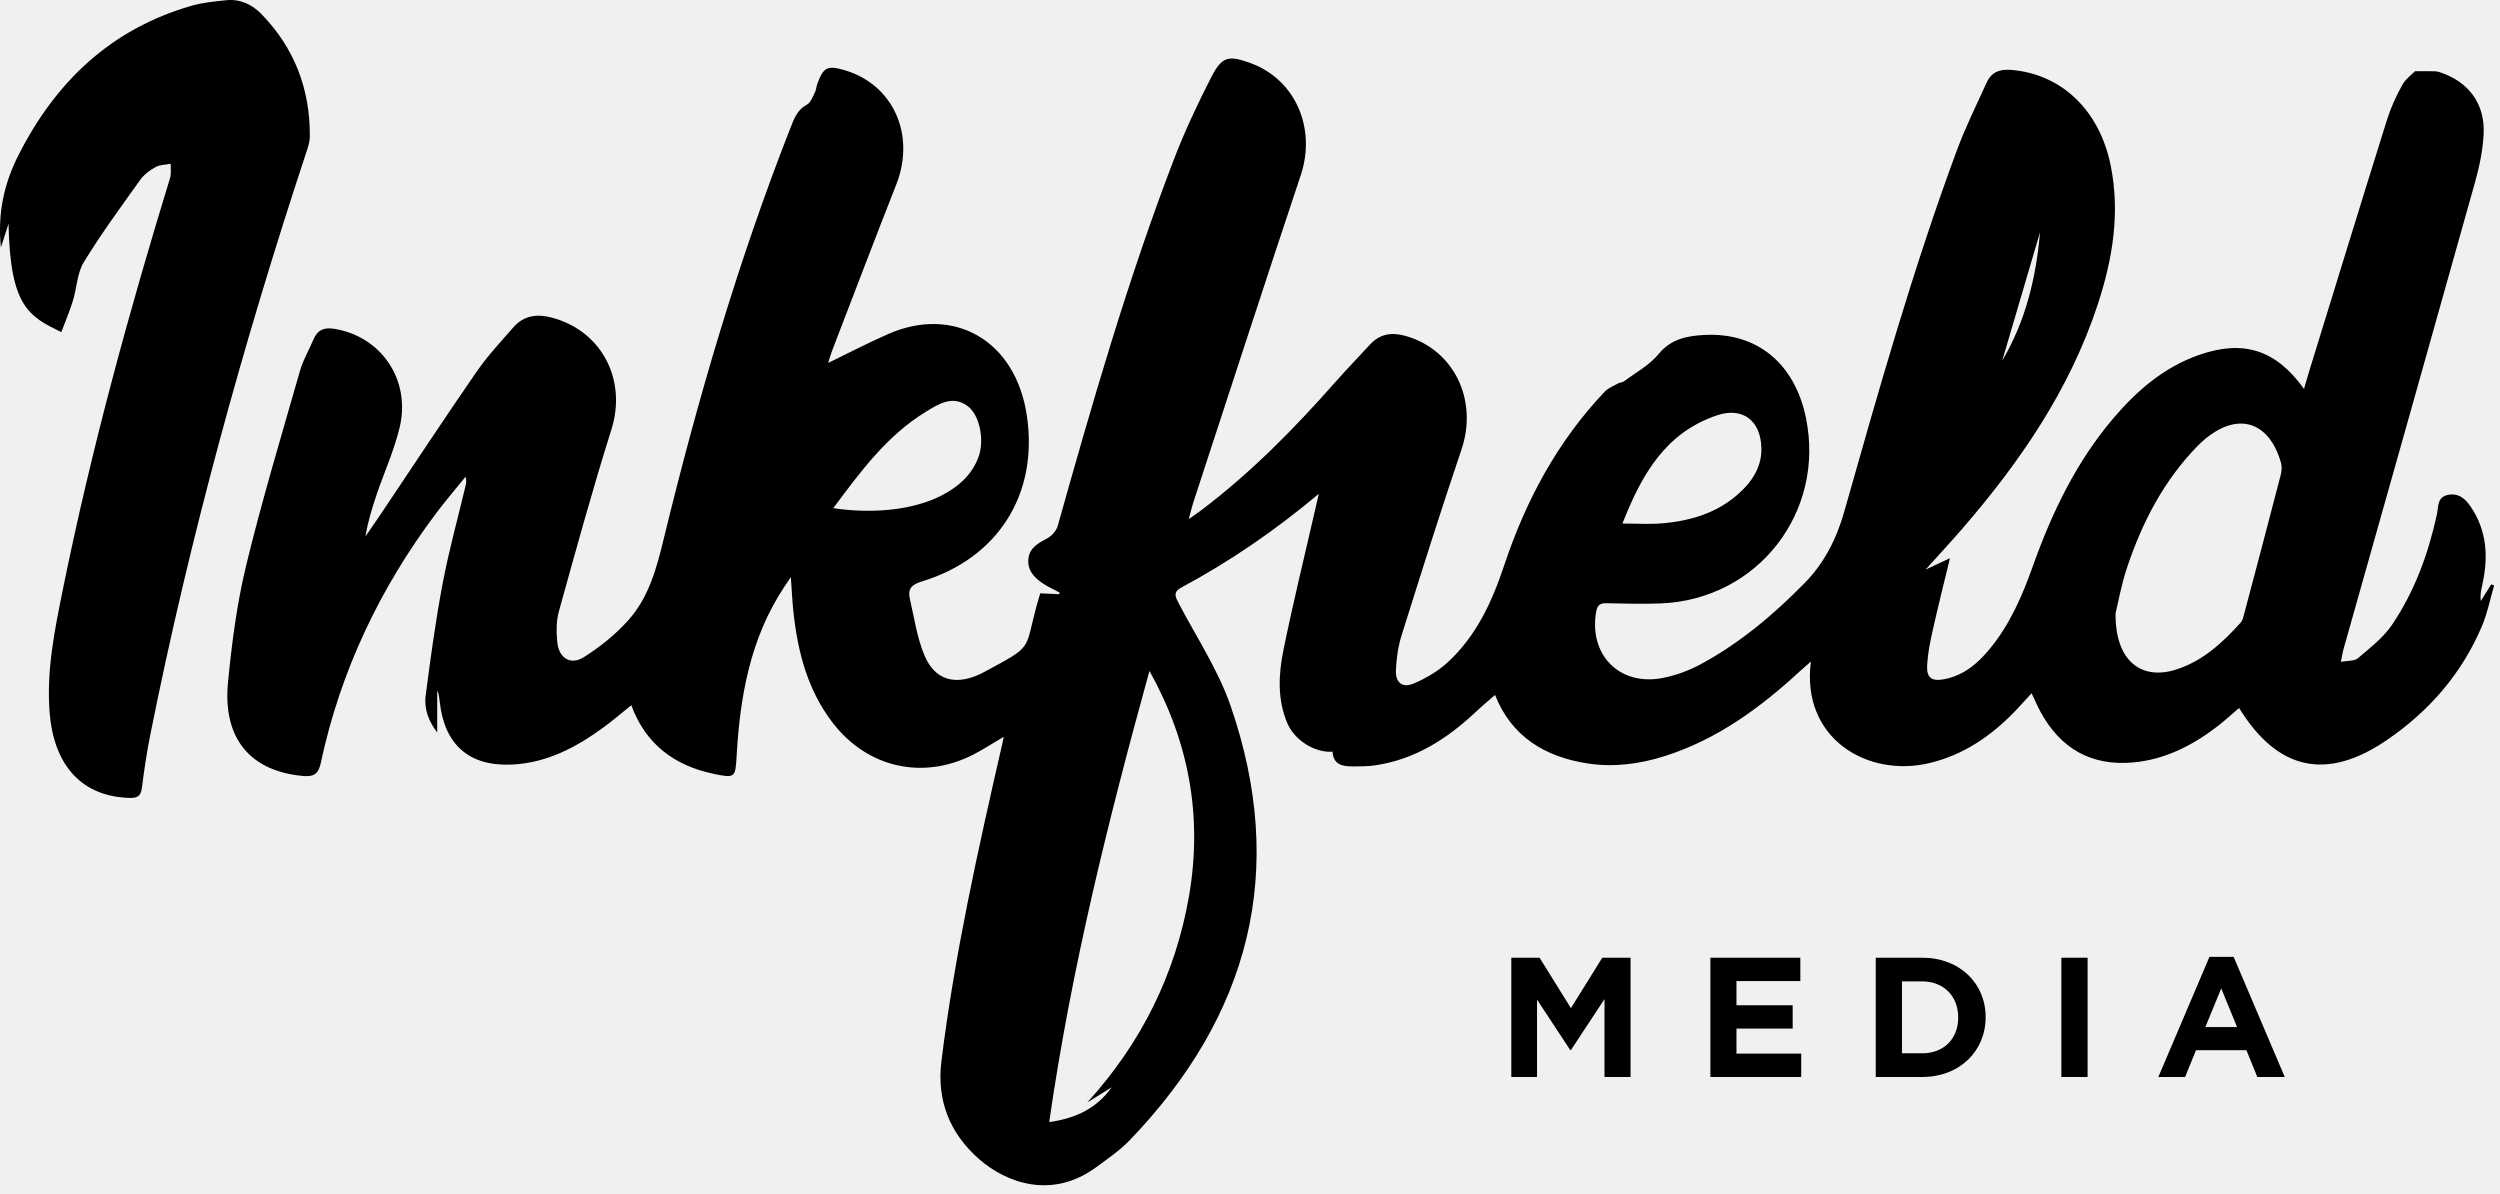
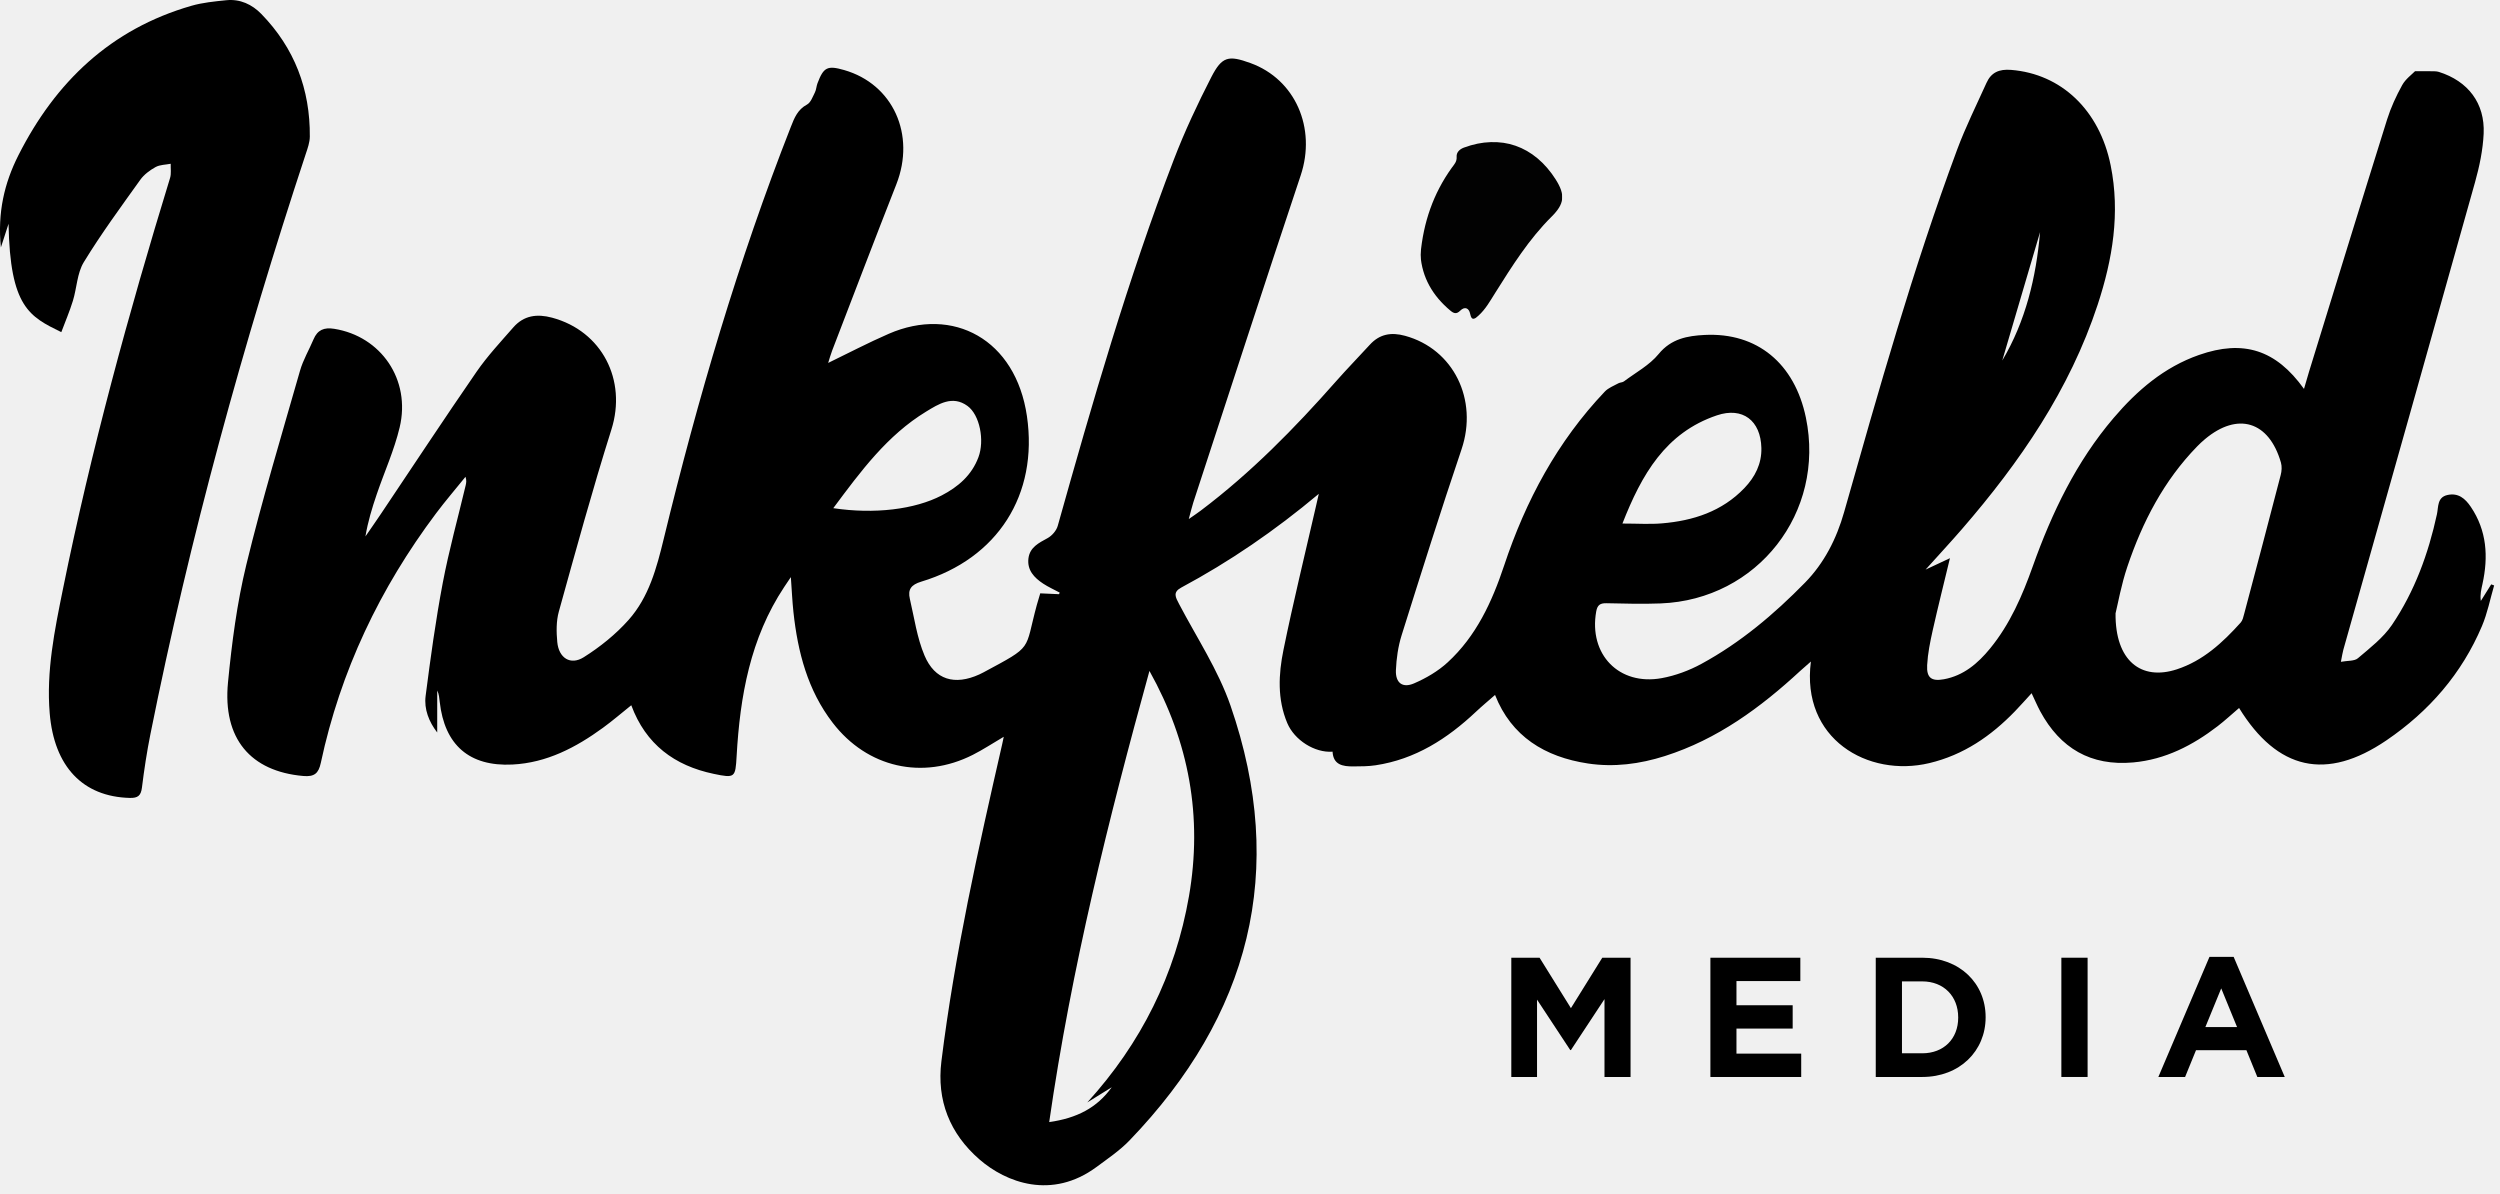
<svg xmlns="http://www.w3.org/2000/svg" xmlns:xlink="http://www.w3.org/1999/xlink" width="176px" height="84px" viewBox="0 0 176 84" version="1.1">
  <defs>
    <polygon id="path-1" points="0 83.442 175.587 83.442 175.587 0 0 0" />
    <polygon id="path-3" points="0 83.442 175.587 83.442 175.587 0 0 0" />
+     <polygon id="path-5" points="9.984 12.448 8.06451613e-05 12.448 8.06451613e-05 -1.87685969e-05 9.984 -1.87685969e-05" />
  </defs>
  <g id="Page-1" stroke="none" stroke-width="1" fill="none" fill-rule="evenodd">
    <g id="logo">
      <g id="Page-1">
-         <g id="Group">
-           <g id="Group-3" transform="translate(16, 3.4422)" fill-rule="nonzero" fill="#000000">
-             <path d="M124.959,21.94 C126.605,19.168 127.341,16.1 127.621,12.899 C126.733,15.913 125.846,18.926 124.959,21.94 M42.663,32.333 C45.566,32.768 48.395,32.423 50.291,31.438 C51.455,30.834 52.407,30.015 52.88,28.752 C53.327,27.565 52.977,25.767 52.112,25.137 C51.05,24.363 50.069,25.006 49.194,25.538 C46.465,27.202 44.605,29.72 42.663,32.333 M98.219,33.415 C99.26,33.415 100.136,33.476 101.001,33.403 C103.201,33.218 105.228,32.565 106.805,30.919 C107.555,30.136 108.028,29.211 108.001,28.096 C107.956,26.162 106.68,25.188 104.871,25.798 C101.254,27.019 99.576,29.956 98.219,33.415 M132.935,39.738 C132.901,43.084 134.739,44.497 137.244,43.68 C139.093,43.076 140.476,41.797 141.745,40.386 C141.882,40.233 141.934,39.991 141.988,39.781 C142.853,36.522 143.718,33.262 144.562,29.997 C144.636,29.72 144.655,29.39 144.577,29.12 C143.739,26.21 141.535,25.539 139.226,27.477 C139.035,27.636 138.853,27.808 138.679,27.986 C136.333,30.396 134.826,33.305 133.766,36.451 C133.335,37.725 133.101,39.064 132.935,39.738 M64.921,43.791 C62.038,54.232 59.428,64.698 57.864,75.553 C59.803,75.278 61.227,74.553 62.267,73.099 L60.544,74.171 C64.344,69.992 66.743,65.168 67.703,59.654 C68.672,54.075 67.718,48.791 64.921,43.791 M54.664,48.427 C53.87,48.894 53.2,49.337 52.489,49.697 C48.95,51.49 45.056,50.603 42.626,47.447 C40.858,45.152 40.163,42.464 39.858,39.647 C39.776,38.882 39.743,38.113 39.676,37.186 C39.468,37.496 39.337,37.687 39.211,37.878 C36.816,41.49 36.096,45.572 35.858,49.793 C35.773,51.304 35.745,51.352 34.243,51.037 C31.489,50.46 29.462,48.964 28.442,46.207 C27.782,46.734 27.137,47.293 26.45,47.793 C24.543,49.182 22.491,50.259 20.079,50.381 C17.043,50.534 15.296,49.008 14.957,45.974 C14.925,45.703 14.911,45.432 14.78,45.168 L14.78,48.126 C14.198,47.371 13.844,46.487 13.964,45.55 C14.306,42.891 14.671,40.231 15.169,37.599 C15.607,35.291 16.238,33.019 16.782,30.732 C16.825,30.554 16.855,30.375 16.771,30.124 C16.081,30.98 15.361,31.815 14.701,32.695 C10.742,37.971 7.965,43.8 6.585,50.265 C6.425,51.019 6.117,51.254 5.354,51.188 C1.637,50.864 -0.334,48.553 0.051,44.596 C0.321,41.82 0.682,39.026 1.339,36.321 C2.455,31.731 3.822,27.2 5.122,22.654 C5.34,21.891 5.761,21.186 6.072,20.447 C6.353,19.782 6.809,19.591 7.527,19.706 C10.823,20.231 12.937,23.288 12.136,26.646 C11.754,28.251 11.059,29.78 10.524,31.35 C10.195,32.313 9.9,33.286 9.726,34.323 C10.094,33.789 10.466,33.259 10.826,32.721 C13.063,29.388 15.27,26.034 17.549,22.731 C18.316,21.621 19.25,20.622 20.14,19.603 C20.877,18.762 21.806,18.637 22.866,18.922 C26.386,19.867 28.14,23.32 27.044,26.793 C25.706,31.036 24.532,35.332 23.34,39.62 C23.154,40.293 23.166,41.053 23.232,41.758 C23.337,42.882 24.16,43.415 25.093,42.828 C26.245,42.104 27.348,41.217 28.25,40.203 C29.68,38.597 30.229,36.55 30.73,34.48 C33.123,24.631 35.969,14.919 39.681,5.475 C39.922,4.857 40.156,4.27 40.812,3.919 C41.078,3.777 41.215,3.369 41.371,3.061 C41.468,2.868 41.472,2.63 41.55,2.424 C41.98,1.284 42.251,1.152 43.425,1.488 C46.871,2.477 48.477,6.035 47.1,9.539 C45.572,13.426 44.087,17.331 42.587,21.23 C42.469,21.534 42.385,21.851 42.303,22.108 C43.725,21.42 45.127,20.683 46.575,20.054 C51.087,18.094 55.508,20.436 56.297,25.859 C57.102,31.383 54.237,35.882 48.859,37.505 C48.135,37.724 47.9,38.06 48.054,38.72 C48.367,40.058 48.556,41.456 49.086,42.707 C49.816,44.433 51.217,44.82 52.938,44.041 C53.038,43.996 53.136,43.945 53.234,43.894 C56.801,41.976 56.1,42.428 56.992,39.147 C57.063,38.882 57.147,38.621 57.233,38.329 C57.691,38.35 58.126,38.369 58.557,38.389 C58.572,38.352 58.587,38.314 58.602,38.276 C58.211,38.066 57.801,37.885 57.434,37.642 C56.809,37.228 56.304,36.7 56.401,35.878 C56.495,35.085 57.129,34.782 57.755,34.439 C58.06,34.272 58.37,33.914 58.464,33.582 C60.903,24.897 63.403,16.23 66.636,7.798 C67.397,5.815 68.306,3.879 69.276,1.987 C70.031,0.52 70.486,0.437 72.032,0.998 C75.198,2.146 76.677,5.58 75.57,8.901 C73.013,16.563 70.525,24.247 68.011,31.923 C67.91,32.234 67.838,32.556 67.689,33.099 C68.078,32.827 68.309,32.674 68.529,32.508 C72.064,29.845 75.144,26.705 78.062,23.396 C78.831,22.523 79.645,21.693 80.43,20.833 C81.123,20.07 81.938,19.931 82.915,20.198 C86.335,21.131 88.07,24.696 86.894,28.184 C85.424,32.532 84.046,36.91 82.671,41.289 C82.427,42.07 82.308,42.913 82.272,43.734 C82.234,44.63 82.734,45.02 83.549,44.668 C84.394,44.303 85.237,43.812 85.912,43.191 C87.927,41.343 89.04,38.924 89.888,36.38 C91.409,31.803 93.638,27.64 96.981,24.123 C97.23,23.862 97.606,23.722 97.934,23.542 C98.052,23.476 98.221,23.487 98.323,23.409 C99.156,22.784 100.124,22.267 100.766,21.483 C101.653,20.397 102.808,20.199 104.004,20.138 C107.703,19.951 110.343,22.144 111.135,25.959 C112.519,32.63 107.73,38.773 100.912,39.039 C99.641,39.089 98.365,39.053 97.093,39.025 C96.653,39.016 96.456,39.149 96.374,39.601 C95.832,42.618 97.972,44.851 100.989,44.298 C101.95,44.122 102.918,43.762 103.778,43.295 C106.525,41.803 108.9,39.796 111.075,37.574 C112.427,36.193 113.293,34.488 113.825,32.612 C116.255,24.041 118.677,15.465 121.778,7.104 C122.374,5.5 123.142,3.961 123.846,2.398 C124.18,1.653 124.737,1.411 125.581,1.478 C129.111,1.759 131.803,4.303 132.59,8.196 C133.272,11.558 132.726,14.814 131.677,18.006 C129.703,24.005 126.204,29.093 122.114,33.815 C121.329,34.72 120.513,35.599 119.561,36.658 C120.218,36.351 120.678,36.134 121.276,35.854 C120.85,37.627 120.434,39.276 120.062,40.936 C119.882,41.742 119.715,42.565 119.671,43.387 C119.623,44.277 119.977,44.537 120.852,44.377 C122.237,44.122 123.24,43.263 124.1,42.214 C125.507,40.496 126.373,38.491 127.109,36.423 C128.456,32.643 130.172,29.062 132.798,25.983 C134.452,24.042 136.352,22.408 138.808,21.547 C141.93,20.453 144.226,21.174 146.201,23.937 C146.333,23.483 146.438,23.107 146.554,22.733 C148.381,16.813 150.197,10.89 152.049,4.977 C152.312,4.137 152.689,3.32 153.114,2.549 C153.355,2.114 153.804,1.795 154.018,1.571 C154.487,1.571 154.815,1.565 155.145,1.573 C155.329,1.577 155.524,1.566 155.696,1.62 C157.75,2.267 158.947,3.822 158.849,5.968 C158.796,7.115 158.554,8.273 158.243,9.384 C155.171,20.361 152.065,31.329 148.971,42.3 C148.912,42.508 148.885,42.725 148.799,43.149 C149.276,43.06 149.749,43.11 149.995,42.899 C150.847,42.174 151.775,41.462 152.393,40.553 C153.989,38.193 154.958,35.541 155.561,32.755 C155.671,32.248 155.57,31.571 156.296,31.407 C157.058,31.235 157.548,31.65 157.947,32.243 C159.078,33.921 159.185,35.752 158.768,37.661 C158.688,38.035 158.584,38.404 158.65,38.865 C158.894,38.476 159.137,38.086 159.381,37.697 C159.45,37.723 159.518,37.748 159.587,37.773 C159.308,38.729 159.115,39.723 158.73,40.633 C157.31,43.988 155,46.64 152.006,48.678 C147.781,51.553 144.331,50.784 141.631,46.4 C141.126,46.831 140.643,47.28 140.121,47.682 C138.358,49.036 136.433,50.028 134.178,50.233 C131.195,50.503 129.042,49.24 127.635,46.639 C127.425,46.25 127.254,45.842 127.025,45.36 C126.615,45.806 126.242,46.229 125.85,46.635 C124.163,48.379 122.233,49.706 119.829,50.28 C115.502,51.314 110.781,48.572 111.487,43.13 C111.172,43.406 110.96,43.585 110.755,43.774 C107.945,46.372 104.907,48.606 101.206,49.784 C99.439,50.347 97.626,50.584 95.793,50.308 C92.757,49.848 90.4,48.402 89.251,45.482 C88.802,45.878 88.338,46.259 87.903,46.669 C85.888,48.567 83.632,50.015 80.837,50.434 C80.32,50.512 79.79,50.51 79.266,50.514 C78.532,50.519 77.862,50.405 77.812,49.476 C76.552,49.569 75.126,48.657 74.624,47.464 C73.915,45.78 74.007,44.02 74.356,42.31 C75.04,38.95 75.862,35.618 76.626,32.275 C76.686,32.023 76.742,31.771 76.843,31.324 C73.727,33.936 70.558,36.099 67.162,37.922 C66.549,38.25 66.757,38.605 67.004,39.074 C68.249,41.445 69.761,43.73 70.629,46.236 C74.653,57.877 71.969,68.063 63.517,76.845 C62.831,77.556 61.99,78.125 61.191,78.716 C58.048,81.037 54.828,79.813 52.95,78.178 C50.862,76.362 49.934,74.021 50.275,71.272 C51.208,63.733 52.864,56.332 54.556,48.939 C54.584,48.808 54.611,48.675 54.664,48.427" id="Fill-1" />
-           </g>
-           <path d="M4.316,23.383 C2.086,22.289 0.705,21.637 0.602,15.753 C0.407,16.355 0.271,16.775 0.062,17.422 C-0.183,14.965 0.308,12.887 1.293,10.937 C3.905,5.765 7.803,2.043 13.475,0.408 C14.265,0.18 15.105,0.101 15.928,0.016 C16.902,-0.085 17.743,0.309 18.4,0.985 C20.733,3.383 21.84,6.286 21.811,9.62 C21.808,10.023 21.66,10.433 21.53,10.824 C17.105,24.235 13.365,37.83 10.59,51.681 C10.34,52.928 10.148,54.189 9.992,55.451 C9.921,56.021 9.699,56.187 9.142,56.174 C5.827,56.091 3.814,53.965 3.5,50.223 C3.251,47.254 3.843,44.375 4.425,41.502 C6.411,31.705 9.044,22.076 11.974,12.524 C12.068,12.217 12.006,11.862 12.018,11.529 C11.659,11.6 11.257,11.593 10.953,11.761 C10.549,11.985 10.141,12.286 9.877,12.656 C8.513,14.564 7.119,16.459 5.899,18.457 C5.426,19.232 5.41,20.277 5.131,21.181 C4.902,21.925 4.593,22.643 4.316,23.383" id="Fill-4" fill="#000000" fill-rule="nonzero" />
-           <polygon id="Fill-14" fill="#000000" fill-rule="nonzero" points="106.396 67.424 108.386 67.424 110.593 70.974 112.8 67.424 114.791 67.424 114.791 75.82 112.956 75.82 112.956 70.338 110.593 73.924 110.545 73.924 108.207 70.374 108.207 75.82 106.396 75.82" />
-           <polygon id="Fill-16" fill="#000000" fill-rule="nonzero" points="120.412 67.424 126.744 67.424 126.744 69.067 122.247 69.067 122.247 70.77 126.204 70.77 126.204 72.412 122.247 72.412 122.247 74.175 126.805 74.175 126.805 75.82 120.412 75.82" />
-           <path d="M135.326,74.152 C136.838,74.152 137.857,73.132 137.857,71.645 L137.857,71.622 C137.857,70.134 136.838,69.09 135.326,69.09 L133.899,69.09 L133.899,74.152 L135.326,74.152 Z M132.053,67.423 L135.326,67.423 C137.965,67.423 139.788,69.235 139.788,71.597 L139.788,71.622 C139.788,73.984 137.965,75.819 135.326,75.819 L132.053,75.819 L132.053,67.423 Z" id="Fill-18" fill="#000000" fill-rule="nonzero" />
-           <g id="Fill-20-Clipped">
-             <mask id="mask-2" fill="white">
-               <use xlink:href="#path-1" />
-             </mask>
-             <g id="path-1" />
-             <polygon id="Fill-20" fill="#000000" fill-rule="nonzero" mask="url(#mask-2)" points="145.12 75.819 146.967 75.819 146.967 67.423 145.12 67.423" />
-           </g>
-           <g id="Fill-22-Clipped">
-             <mask id="mask-4" fill="white">
-               <use xlink:href="#path-3" />
-             </mask>
-             <g id="path-1" />
-             <path d="M157.489,72.305 L156.374,69.582 L155.258,72.305 L157.489,72.305 Z M155.546,67.364 L157.249,67.364 L160.846,75.819 L158.916,75.819 L158.148,73.936 L154.598,73.936 L153.831,75.819 L151.948,75.819 L155.546,67.364 Z" id="Fill-22" fill="#000000" fill-rule="nonzero" mask="url(#mask-4)" />
+         <g>
+           <g id="logo">
+             <g id="Page-1">
+               <g id="Group">
+                 <g id="Group-3" transform="translate(16, 3.4422)" fill-rule="nonzero" fill="#000000">
+                   <path d="M124.959,21.94 C126.605,19.168 127.341,16.1 127.621,12.899 C126.733,15.913 125.846,18.926 124.959,21.94 M42.663,32.333 C45.566,32.768 48.395,32.423 50.291,31.438 C51.455,30.834 52.407,30.015 52.88,28.752 C53.327,27.565 52.977,25.767 52.112,25.137 C51.05,24.363 50.069,25.006 49.194,25.538 C46.465,27.202 44.605,29.72 42.663,32.333 M98.219,33.415 C99.26,33.415 100.136,33.476 101.001,33.403 C103.201,33.218 105.228,32.565 106.805,30.919 C107.555,30.136 108.028,29.211 108.001,28.096 C107.956,26.162 106.68,25.188 104.871,25.798 C101.254,27.019 99.576,29.956 98.219,33.415 M132.935,39.738 C132.901,43.084 134.739,44.497 137.244,43.68 C139.093,43.076 140.476,41.797 141.745,40.386 C141.882,40.233 141.934,39.991 141.988,39.781 C142.853,36.522 143.718,33.262 144.562,29.997 C144.636,29.72 144.655,29.39 144.577,29.12 C143.739,26.21 141.535,25.539 139.226,27.477 C139.035,27.636 138.853,27.808 138.679,27.986 C136.333,30.396 134.826,33.305 133.766,36.451 C133.335,37.725 133.101,39.064 132.935,39.738 M64.921,43.791 C62.038,54.232 59.428,64.698 57.864,75.553 C59.803,75.278 61.227,74.553 62.267,73.099 L60.544,74.171 C64.344,69.992 66.743,65.168 67.703,59.654 C68.672,54.075 67.718,48.791 64.921,43.791 M54.664,48.427 C53.87,48.894 53.2,49.337 52.489,49.697 C48.95,51.49 45.056,50.603 42.626,47.447 C40.858,45.152 40.163,42.464 39.858,39.647 C39.776,38.882 39.743,38.113 39.676,37.186 C39.468,37.496 39.337,37.687 39.211,37.878 C36.816,41.49 36.096,45.572 35.858,49.793 C35.773,51.304 35.745,51.352 34.243,51.037 C31.489,50.46 29.462,48.964 28.442,46.207 C27.782,46.734 27.137,47.293 26.45,47.793 C24.543,49.182 22.491,50.259 20.079,50.381 C17.043,50.534 15.296,49.008 14.957,45.974 C14.925,45.703 14.911,45.432 14.78,45.168 L14.78,48.126 C14.198,47.371 13.844,46.487 13.964,45.55 C14.306,42.891 14.671,40.231 15.169,37.599 C15.607,35.291 16.238,33.019 16.782,30.732 C16.825,30.554 16.855,30.375 16.771,30.124 C16.081,30.98 15.361,31.815 14.701,32.695 C10.742,37.971 7.965,43.8 6.585,50.265 C6.425,51.019 6.117,51.254 5.354,51.188 C1.637,50.864 -0.334,48.553 0.051,44.596 C0.321,41.82 0.682,39.026 1.339,36.321 C2.455,31.731 3.822,27.2 5.122,22.654 C5.34,21.891 5.761,21.186 6.072,20.447 C6.353,19.782 6.809,19.591 7.527,19.706 C10.823,20.231 12.937,23.288 12.136,26.646 C11.754,28.251 11.059,29.78 10.524,31.35 C10.195,32.313 9.9,33.286 9.726,34.323 C10.094,33.789 10.466,33.259 10.826,32.721 C13.063,29.388 15.27,26.034 17.549,22.731 C18.316,21.621 19.25,20.622 20.14,19.603 C20.877,18.762 21.806,18.637 22.866,18.922 C26.386,19.867 28.14,23.32 27.044,26.793 C25.706,31.036 24.532,35.332 23.34,39.62 C23.154,40.293 23.166,41.053 23.232,41.758 C23.337,42.882 24.16,43.415 25.093,42.828 C26.245,42.104 27.348,41.217 28.25,40.203 C29.68,38.597 30.229,36.55 30.73,34.48 C33.123,24.631 35.969,14.919 39.681,5.475 C39.922,4.857 40.156,4.27 40.812,3.919 C41.078,3.777 41.215,3.369 41.371,3.061 C41.468,2.868 41.472,2.63 41.55,2.424 C41.98,1.284 42.251,1.152 43.425,1.488 C46.871,2.477 48.477,6.035 47.1,9.539 C45.572,13.426 44.087,17.331 42.587,21.23 C42.469,21.534 42.385,21.851 42.303,22.108 C43.725,21.42 45.127,20.683 46.575,20.054 C51.087,18.094 55.508,20.436 56.297,25.859 C57.102,31.383 54.237,35.882 48.859,37.505 C48.135,37.724 47.9,38.06 48.054,38.72 C48.367,40.058 48.556,41.456 49.086,42.707 C49.816,44.433 51.217,44.82 52.938,44.041 C53.038,43.996 53.136,43.945 53.234,43.894 C56.801,41.976 56.1,42.428 56.992,39.147 C57.063,38.882 57.147,38.621 57.233,38.329 C57.691,38.35 58.126,38.369 58.557,38.389 C58.572,38.352 58.587,38.314 58.602,38.276 C58.211,38.066 57.801,37.885 57.434,37.642 C56.809,37.228 56.304,36.7 56.401,35.878 C56.495,35.085 57.129,34.782 57.755,34.439 C58.06,34.272 58.37,33.914 58.464,33.582 C60.903,24.897 63.403,16.23 66.636,7.798 C67.397,5.815 68.306,3.879 69.276,1.987 C70.031,0.52 70.486,0.437 72.032,0.998 C75.198,2.146 76.677,5.58 75.57,8.901 C73.013,16.563 70.525,24.247 68.011,31.923 C67.91,32.234 67.838,32.556 67.689,33.099 C68.078,32.827 68.309,32.674 68.529,32.508 C72.064,29.845 75.144,26.705 78.062,23.396 C78.831,22.523 79.645,21.693 80.43,20.833 C81.123,20.07 81.938,19.931 82.915,20.198 C86.335,21.131 88.07,24.696 86.894,28.184 C85.424,32.532 84.046,36.91 82.671,41.289 C82.427,42.07 82.308,42.913 82.272,43.734 C82.234,44.63 82.734,45.02 83.549,44.668 C84.394,44.303 85.237,43.812 85.912,43.191 C87.927,41.343 89.04,38.924 89.888,36.38 C91.409,31.803 93.638,27.64 96.981,24.123 C97.23,23.862 97.606,23.722 97.934,23.542 C98.052,23.476 98.221,23.487 98.323,23.409 C99.156,22.784 100.124,22.267 100.766,21.483 C101.653,20.397 102.808,20.199 104.004,20.138 C107.703,19.951 110.343,22.144 111.135,25.959 C112.519,32.63 107.73,38.773 100.912,39.039 C99.641,39.089 98.365,39.053 97.093,39.025 C96.653,39.016 96.456,39.149 96.374,39.601 C95.832,42.618 97.972,44.851 100.989,44.298 C101.95,44.122 102.918,43.762 103.778,43.295 C106.525,41.803 108.9,39.796 111.075,37.574 C112.427,36.193 113.293,34.488 113.825,32.612 C116.255,24.041 118.677,15.465 121.778,7.104 C122.374,5.5 123.142,3.961 123.846,2.398 C124.18,1.653 124.737,1.411 125.581,1.478 C129.111,1.759 131.803,4.303 132.59,8.196 C133.272,11.558 132.726,14.814 131.677,18.006 C129.703,24.005 126.204,29.093 122.114,33.815 C121.329,34.72 120.513,35.599 119.561,36.658 C120.218,36.351 120.678,36.134 121.276,35.854 C120.85,37.627 120.434,39.276 120.062,40.936 C119.882,41.742 119.715,42.565 119.671,43.387 C119.623,44.277 119.977,44.537 120.852,44.377 C122.237,44.122 123.24,43.263 124.1,42.214 C125.507,40.496 126.373,38.491 127.109,36.423 C128.456,32.643 130.172,29.062 132.798,25.983 C134.452,24.042 136.352,22.408 138.808,21.547 C141.93,20.453 144.226,21.174 146.201,23.937 C146.333,23.483 146.438,23.107 146.554,22.733 C148.381,16.813 150.197,10.89 152.049,4.977 C152.312,4.137 152.689,3.32 153.114,2.549 C153.355,2.114 153.804,1.795 154.018,1.571 C154.487,1.571 154.815,1.565 155.145,1.573 C155.329,1.577 155.524,1.566 155.696,1.62 C157.75,2.267 158.947,3.822 158.849,5.968 C158.796,7.115 158.554,8.273 158.243,9.384 C155.171,20.361 152.065,31.329 148.971,42.3 C148.912,42.508 148.885,42.725 148.799,43.149 C149.276,43.06 149.749,43.11 149.995,42.899 C150.847,42.174 151.775,41.462 152.393,40.553 C153.989,38.193 154.958,35.541 155.561,32.755 C155.671,32.248 155.57,31.571 156.296,31.407 C157.058,31.235 157.548,31.65 157.947,32.243 C159.078,33.921 159.185,35.752 158.768,37.661 C158.688,38.035 158.584,38.404 158.65,38.865 C158.894,38.476 159.137,38.086 159.381,37.697 C159.45,37.723 159.518,37.748 159.587,37.773 C159.308,38.729 159.115,39.723 158.73,40.633 C157.31,43.988 155,46.64 152.006,48.678 C147.781,51.553 144.331,50.784 141.631,46.4 C141.126,46.831 140.643,47.28 140.121,47.682 C138.358,49.036 136.433,50.028 134.178,50.233 C131.195,50.503 129.042,49.24 127.635,46.639 C127.425,46.25 127.254,45.842 127.025,45.36 C126.615,45.806 126.242,46.229 125.85,46.635 C124.163,48.379 122.233,49.706 119.829,50.28 C115.502,51.314 110.781,48.572 111.487,43.13 C111.172,43.406 110.96,43.585 110.755,43.774 C107.945,46.372 104.907,48.606 101.206,49.784 C99.439,50.347 97.626,50.584 95.793,50.308 C92.757,49.848 90.4,48.402 89.251,45.482 C88.802,45.878 88.338,46.259 87.903,46.669 C85.888,48.567 83.632,50.015 80.837,50.434 C80.32,50.512 79.79,50.51 79.266,50.514 C78.532,50.519 77.862,50.405 77.812,49.476 C76.552,49.569 75.126,48.657 74.624,47.464 C73.915,45.78 74.007,44.02 74.356,42.31 C75.04,38.95 75.862,35.618 76.626,32.275 C76.686,32.023 76.742,31.771 76.843,31.324 C73.727,33.936 70.558,36.099 67.162,37.922 C66.549,38.25 66.757,38.605 67.004,39.074 C68.249,41.445 69.761,43.73 70.629,46.236 C74.653,57.877 71.969,68.063 63.517,76.845 C62.831,77.556 61.99,78.125 61.191,78.716 C58.048,81.037 54.828,79.813 52.95,78.178 C50.862,76.362 49.934,74.021 50.275,71.272 C51.208,63.733 52.864,56.332 54.556,48.939 C54.584,48.808 54.611,48.675 54.664,48.427" id="Fill-1" />
+                 </g>
+                 <path d="M4.316,23.383 C2.086,22.289 0.705,21.637 0.602,15.753 C0.407,16.355 0.271,16.775 0.062,17.422 C-0.183,14.965 0.308,12.887 1.293,10.937 C3.905,5.765 7.803,2.043 13.475,0.408 C14.265,0.18 15.105,0.101 15.928,0.016 C16.902,-0.085 17.743,0.309 18.4,0.985 C20.733,3.383 21.84,6.286 21.811,9.62 C21.808,10.023 21.66,10.433 21.53,10.824 C17.105,24.235 13.365,37.83 10.59,51.681 C10.34,52.928 10.148,54.189 9.992,55.451 C9.921,56.021 9.699,56.187 9.142,56.174 C5.827,56.091 3.814,53.965 3.5,50.223 C3.251,47.254 3.843,44.375 4.425,41.502 C6.411,31.705 9.044,22.076 11.974,12.524 C12.068,12.217 12.006,11.862 12.018,11.529 C11.659,11.6 11.257,11.593 10.953,11.761 C10.549,11.985 10.141,12.286 9.877,12.656 C8.513,14.564 7.119,16.459 5.899,18.457 C5.426,19.232 5.41,20.277 5.131,21.181 C4.902,21.925 4.593,22.643 4.316,23.383" id="Fill-4" fill="#000000" fill-rule="nonzero" />
+                 <polygon id="Fill-14" fill="#000000" fill-rule="nonzero" points="106.396 67.424 108.386 67.424 110.593 70.974 112.8 67.424 114.791 67.424 114.791 75.82 112.956 75.82 112.956 70.338 110.593 73.924 110.545 73.924 108.207 70.374 108.207 75.82 106.396 75.82" />
+                 <polygon id="Fill-16" fill="#000000" fill-rule="nonzero" points="120.412 67.424 126.744 67.424 126.744 69.067 122.247 69.067 122.247 70.77 126.204 70.77 126.204 72.412 122.247 72.412 122.247 74.175 126.805 74.175 126.805 75.82 120.412 75.82" />
+                 <path d="M135.326,74.152 C136.838,74.152 137.857,73.132 137.857,71.645 L137.857,71.622 C137.857,70.134 136.838,69.09 135.326,69.09 L133.899,69.09 L133.899,74.152 L135.326,74.152 Z M132.053,67.423 L135.326,67.423 C137.965,67.423 139.788,69.235 139.788,71.597 L139.788,71.622 C139.788,73.984 137.965,75.819 135.326,75.819 L132.053,75.819 L132.053,67.423 Z" id="Fill-18" fill="#000000" fill-rule="nonzero" />
+                 <g id="Fill-20-Clipped">
+                   <g>
+                     <mask id="mask-2" fill="white">
+                       <use xlink:href="#path-1" />
+                     </mask>
+                     <g id="path-1" />
+                     <polygon id="Fill-20" fill="#000000" fill-rule="nonzero" mask="url(#mask-2)" points="145.12 75.819 146.967 75.819 146.967 67.423 145.12 67.423" />
+                   </g>
+                 </g>
+                 <g id="Fill-22-Clipped">
+                   <g>
+                     <mask id="mask-4" fill="white">
+                       <use xlink:href="#path-3" />
+                     </mask>
+                     <g id="path-3" />
+                     <path d="M157.489,72.305 L156.374,69.582 L155.258,72.305 L157.489,72.305 Z M155.546,67.364 L157.249,67.364 L160.846,75.819 L158.916,75.819 L158.148,73.936 L154.598,73.936 L153.831,75.819 L151.948,75.819 L155.546,67.364 Z" id="Fill-22" fill="#000000" fill-rule="nonzero" mask="url(#mask-4)" />
+                   </g>
+                 </g>
+               </g>
+             </g>
          </g>
        </g>
+       </g>
+       <g id="Page-1" transform="translate(100, 10)">
+         <mask id="mask-6" fill="white">
+           <use xlink:href="#path-5" />
+         </mask>
+         <g id="Clip-2" />
+         <path d="M9.516,2.626 C8.008,0.257 5.646,-0.566 3.062,0.39 C2.772,0.497 2.522,0.717 2.547,1.042 C2.573,1.389 2.369,1.583 2.201,1.817 C0.903,3.629 0.203,5.657 8.06451613e-05,7.937 C0.107,9.525 0.859,10.831 2.116,11.875 C2.351,12.07 2.541,12.129 2.798,11.872 C3.122,11.55 3.419,11.689 3.498,12.092 C3.609,12.659 3.853,12.427 4.08,12.224 C4.587,11.77 4.912,11.175 5.269,10.609 C6.456,8.722 7.64,6.835 9.235,5.25 C10.147,4.344 10.208,3.715 9.516,2.626" id="Fill-1" fill="#020202" mask="url(#mask-6)" />
      </g>
    </g>
  </g>
</svg>
